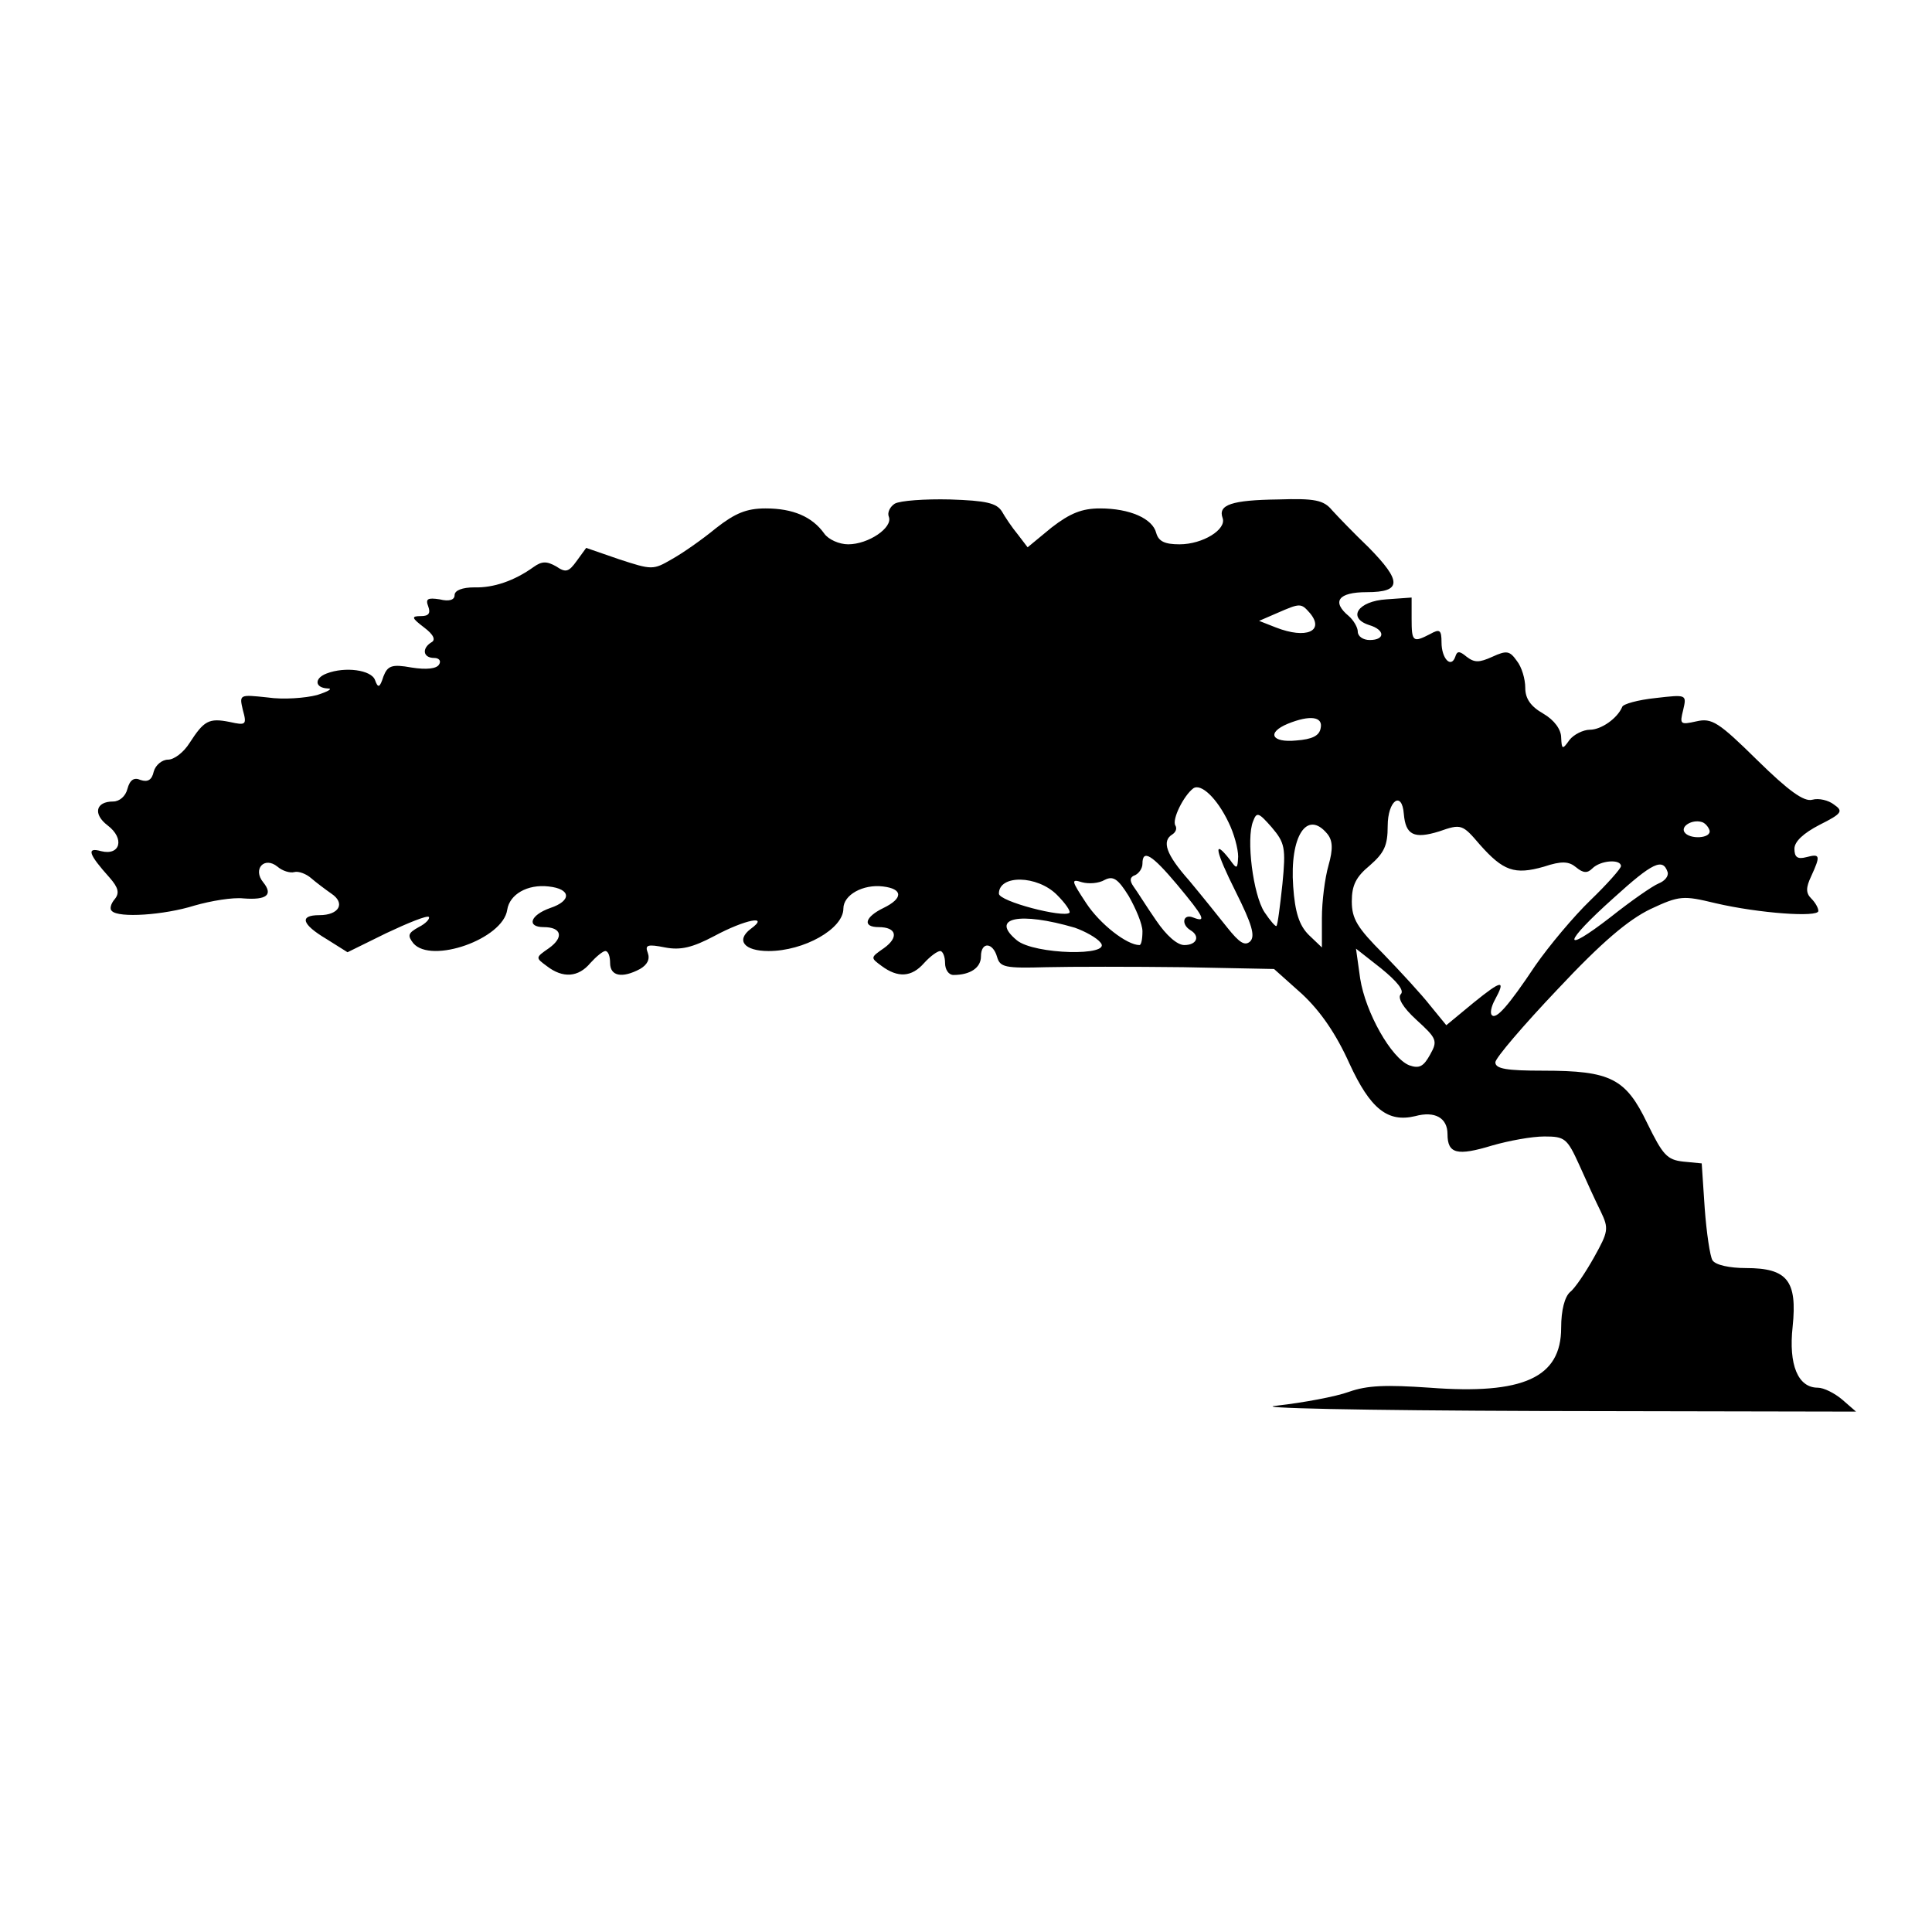
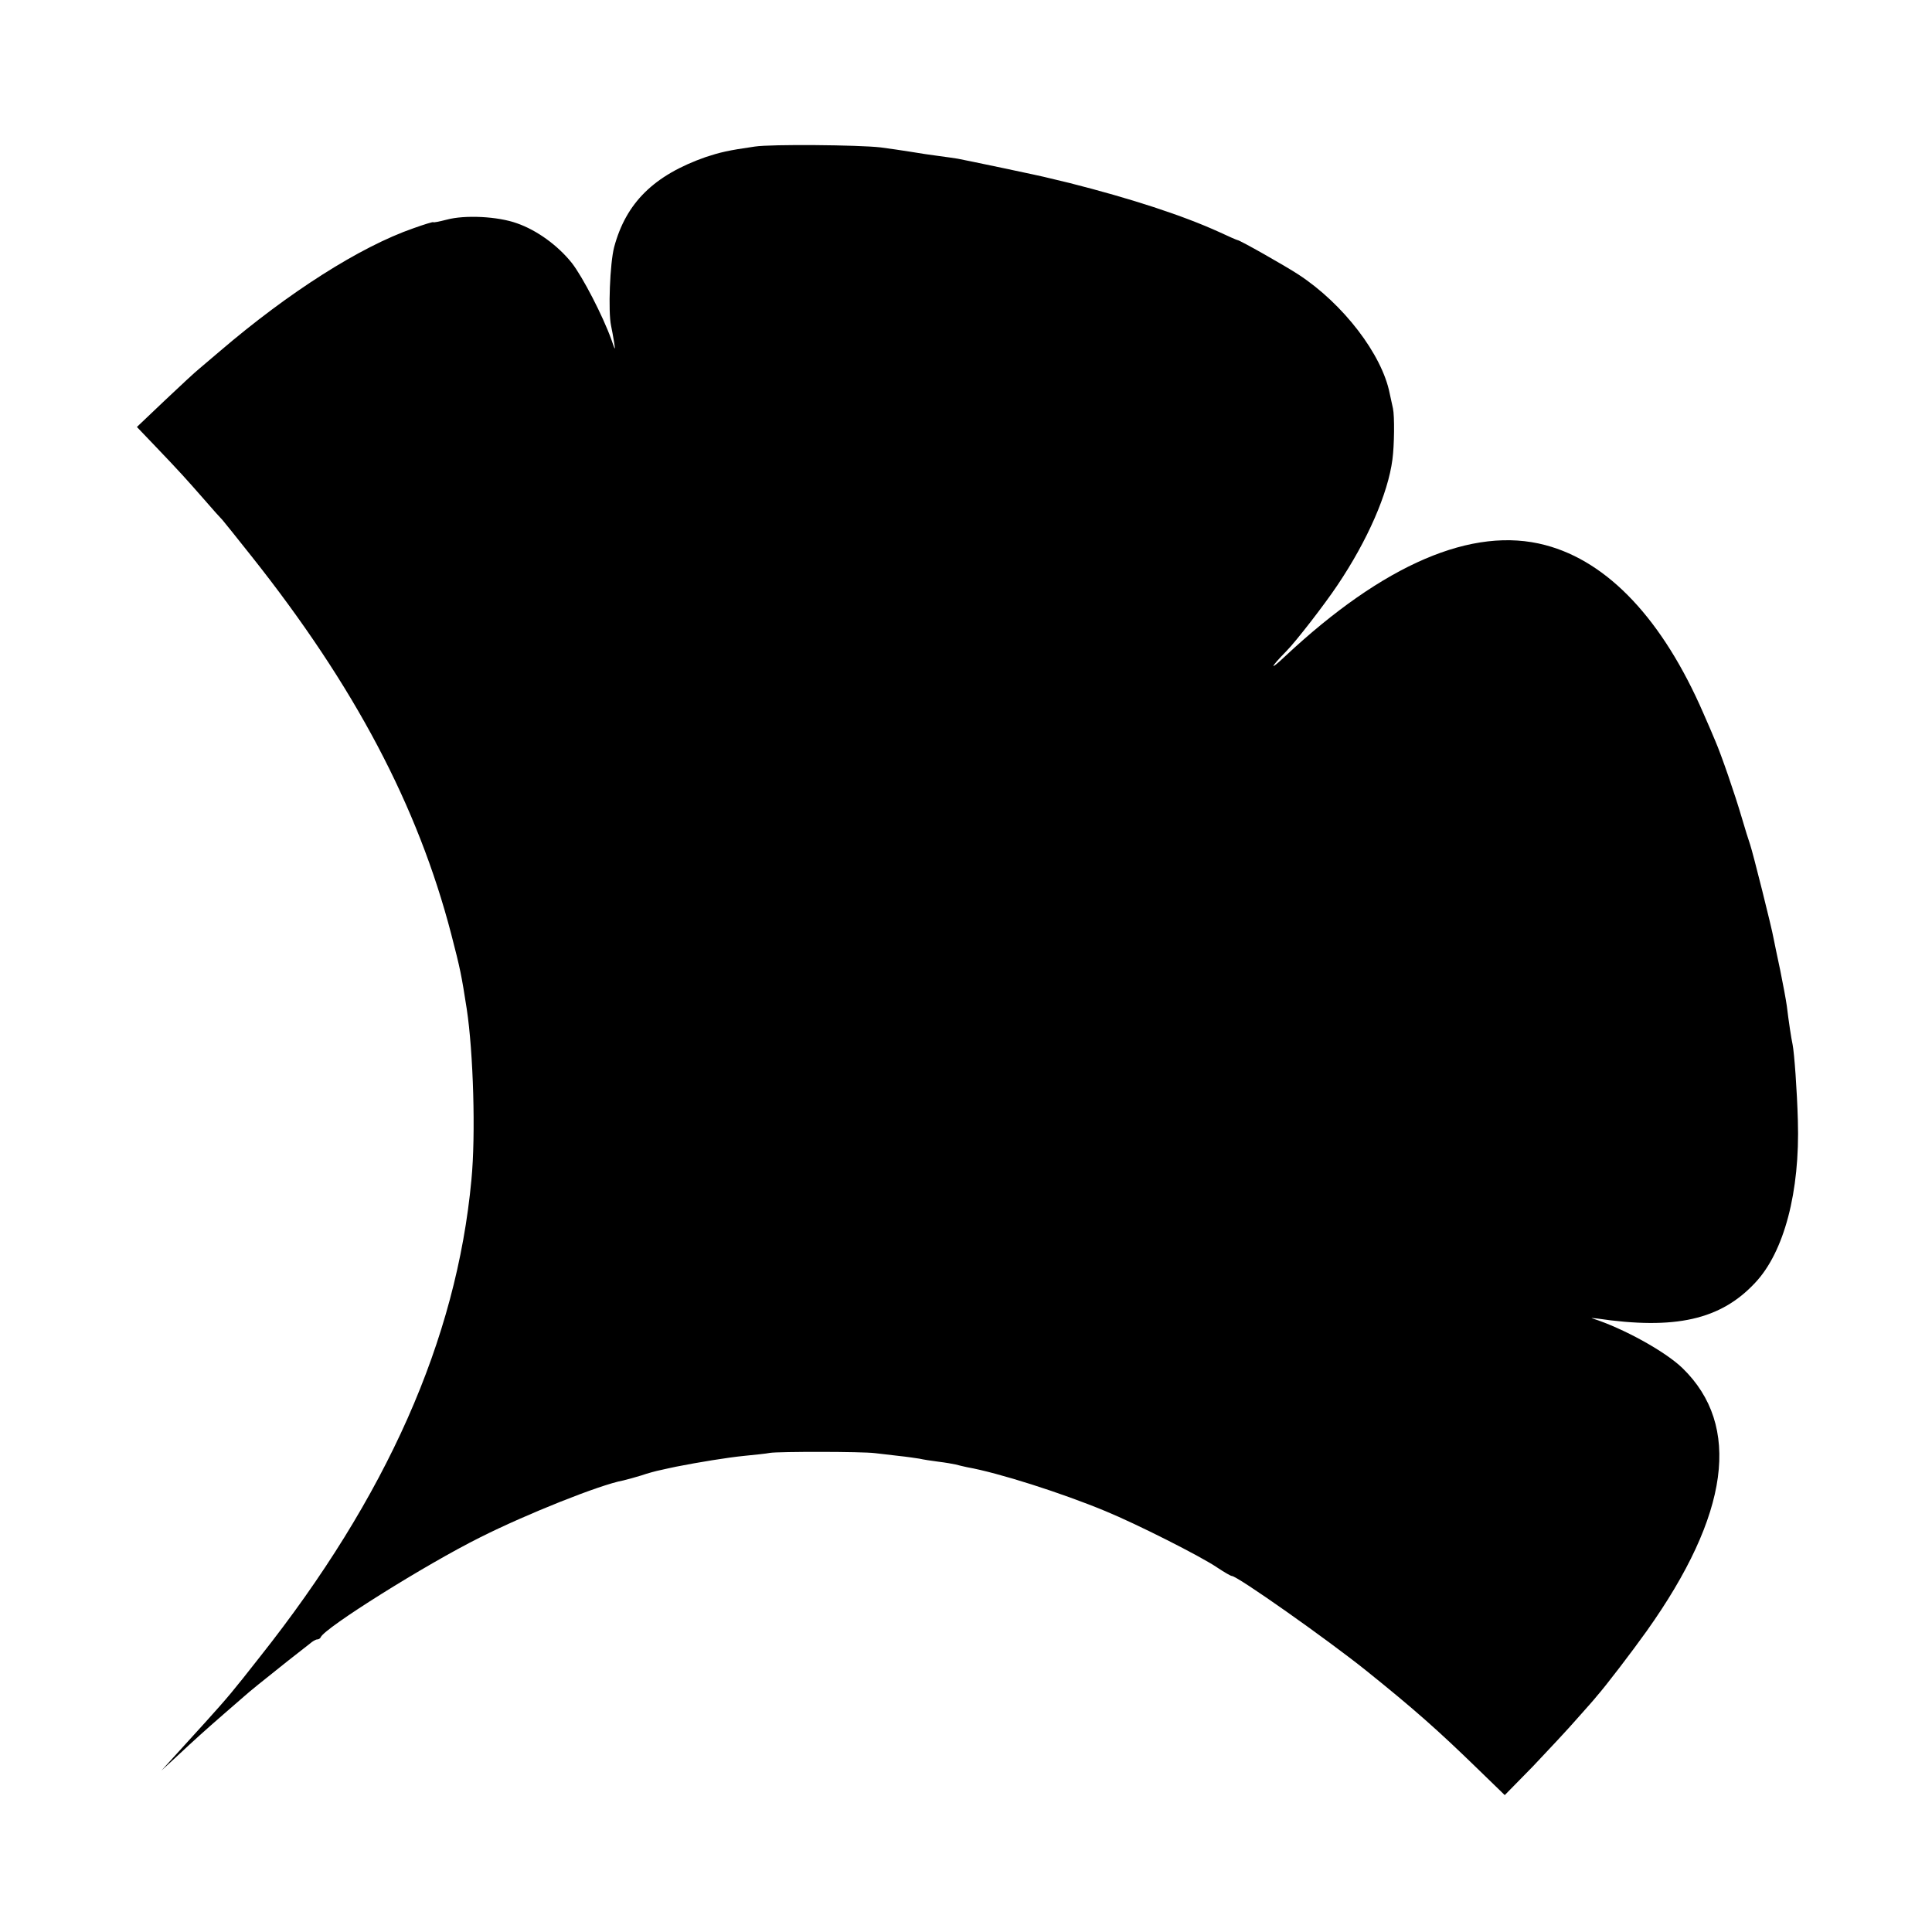
- <svg xmlns="http://www.w3.org/2000/svg" version="1.0" width="323pt" height="323pt" viewBox="0 0 323 323" preserveAspectRatio="xMidYMid meet">
-   <g transform="translate(0,323) scale(0.1,-0.1)" fill="#000000" stroke="none">
-     <path d="M1496 2388 c-8 -5 -13 -15 -10 -22 7 -18 -34 -46 -68 -46 -15 0 -33 8 -40 18 -20 28 -52 42 -98 42 -32 0 -51 -8 -83 -33 -23 -19 -56 -42 -74 -52 -31 -18 -33 -18 -88 0 l-55 19 -16 -22 c-13 -18 -18 -20 -34 -9 -16 9 -24 9 -38 -1 -32 -23 -67 -35 -99 -34 -20 0 -33 -5 -33 -13 0 -8 -9 -11 -25 -7 -20 3 -24 1 -19 -12 4 -11 1 -16 -12 -16 -17 0 -16 -3 5 -19 16 -12 20 -21 12 -25 -16 -10 -14 -26 5 -26 8 0 12 -5 8 -11 -4 -7 -21 -9 -46 -5 -33 6 -40 3 -47 -15 -6 -19 -9 -20 -14 -6 -6 17 -50 23 -81 11 -21 -8 -20 -24 2 -25 9 0 1 -5 -18 -11 -19 -5 -56 -8 -83 -4 -47 5 -47 5 -41 -21 7 -25 5 -26 -22 -20 -35 7 -43 2 -67 -35 -10 -16 -26 -28 -36 -28 -10 0 -21 -9 -24 -20 -3 -14 -10 -18 -22 -14 -11 5 -18 0 -22 -15 -3 -12 -13 -21 -24 -21 -29 0 -34 -21 -9 -40 29 -22 21 -51 -11 -43 -25 7 -21 -5 14 -44 15 -17 17 -26 9 -36 -7 -8 -9 -17 -5 -20 11 -12 87 -7 138 9 28 8 64 14 82 12 39 -3 50 6 33 27 -18 22 2 44 24 26 8 -7 21 -11 28 -9 7 2 20 -3 28 -10 8 -7 24 -19 34 -26 24 -16 13 -36 -20 -36 -34 0 -30 -15 12 -40 l35 -22 65 32 c36 17 68 30 71 27 2 -3 -5 -11 -17 -17 -18 -10 -19 -14 -9 -27 30 -35 150 7 157 56 4 26 34 43 69 39 38 -4 39 -24 3 -36 -34 -12 -40 -32 -11 -32 30 0 34 -17 9 -35 -23 -16 -23 -16 -4 -30 27 -21 53 -19 73 5 10 11 21 20 25 20 5 0 8 -9 8 -20 0 -22 20 -26 50 -10 12 7 17 16 13 27 -5 13 -1 15 29 9 26 -5 46 0 82 19 52 28 94 36 61 12 -25 -19 -11 -37 30 -37 59 0 125 37 125 71 0 23 33 41 66 37 34 -4 34 -20 1 -36 -31 -15 -36 -32 -8 -32 30 0 34 -17 9 -35 -23 -16 -23 -16 -4 -30 27 -20 50 -19 71 5 10 11 22 20 27 20 4 0 8 -9 8 -20 0 -11 6 -20 14 -20 28 0 46 12 46 31 0 25 20 24 27 -1 5 -17 13 -19 82 -17 42 1 145 1 229 0 l152 -3 47 -42 c31 -29 57 -67 79 -116 35 -76 64 -99 110 -88 33 9 54 -3 54 -30 0 -33 16 -37 75 -19 28 8 66 15 87 15 34 0 38 -3 58 -47 12 -27 28 -62 36 -78 14 -29 13 -34 -11 -77 -14 -25 -32 -52 -40 -58 -9 -8 -15 -30 -15 -60 0 -83 -63 -112 -220 -100 -73 5 -104 4 -135 -7 -22 -8 -76 -18 -120 -23 -47 -4 134 -8 444 -9 l524 -1 -23 20 c-13 11 -31 20 -41 20 -33 0 -49 38 -42 102 8 77 -9 98 -78 98 -27 0 -51 5 -56 13 -4 6 -10 46 -13 87 l-5 75 -31 3 c-27 3 -34 11 -60 64 -36 75 -61 88 -174 88 -61 0 -80 3 -80 14 0 7 47 62 104 122 74 79 118 116 155 134 49 23 55 23 109 10 73 -17 172 -24 172 -13 0 5 -5 14 -12 21 -9 9 -9 18 0 37 16 35 15 38 -8 32 -15 -4 -20 0 -20 14 0 12 15 26 42 40 38 19 40 23 24 34 -9 7 -25 11 -36 8 -14 -4 -40 15 -92 66 -65 64 -76 71 -102 65 -27 -6 -28 -5 -22 19 6 26 6 26 -46 20 -29 -3 -55 -10 -56 -15 -8 -19 -35 -38 -54 -38 -11 0 -27 -8 -34 -17 -12 -17 -13 -16 -14 4 0 13 -11 29 -30 40 -21 12 -30 25 -30 43 0 15 -6 35 -14 45 -12 17 -17 18 -41 7 -22 -10 -30 -10 -43 0 -12 10 -16 10 -19 0 -7 -20 -23 -3 -23 24 0 21 -3 23 -19 14 -29 -15 -31 -13 -31 26 l0 35 -42 -3 c-48 -3 -66 -31 -29 -43 27 -8 27 -25 1 -25 -11 0 -20 6 -20 14 0 7 -7 19 -15 26 -29 24 -18 40 30 40 59 0 59 18 3 75 -24 23 -51 51 -61 62 -14 17 -29 20 -90 18 -78 -1 -101 -9 -93 -31 7 -19 -33 -44 -72 -44 -25 0 -35 5 -39 19 -6 24 -44 41 -94 41 -30 0 -50 -8 -81 -32 l-40 -33 -16 21 c-10 12 -22 30 -27 39 -9 14 -26 18 -87 20 -42 1 -83 -2 -92 -7z m694 -183 c25 -30 -6 -44 -57 -24 l-28 11 30 13 c39 17 40 17 55 0z m18 -192 c-2 -13 -14 -19 -41 -21 -41 -4 -50 13 -14 28 37 15 59 12 55 -7z m-154 -158 c9 -18 16 -44 16 -57 -1 -21 -2 -22 -14 -5 -29 37 -24 14 10 -54 27 -54 33 -74 24 -83 -9 -8 -18 -2 -38 23 -15 19 -44 55 -64 79 -39 44 -46 66 -28 77 6 4 8 10 5 15 -6 10 14 50 30 62 13 9 40 -17 59 -57z m293 14 c3 -35 17 -42 59 -29 37 13 39 12 68 -22 39 -44 58 -51 107 -37 30 10 42 9 54 -1 12 -10 19 -10 27 -2 14 14 48 16 48 4 0 -4 -23 -30 -51 -57 -28 -27 -69 -76 -92 -109 -46 -69 -66 -91 -73 -83 -3 3 -1 14 5 25 19 35 12 34 -35 -4 l-46 -38 -27 33 c-14 18 -50 57 -78 86 -44 44 -53 59 -53 88 0 27 7 41 30 60 24 21 30 33 30 66 0 43 24 60 27 20z m-203 -117 c-4 -37 -8 -69 -10 -70 -1 -2 -10 8 -20 23 -19 29 -31 123 -19 152 6 16 9 15 31 -10 22 -26 24 -34 18 -95z m714 90 c4 -14 -34 -16 -42 -3 -6 10 13 21 28 17 6 -1 12 -8 14 -14z m-639 -6 c9 -11 10 -25 2 -53 -6 -21 -11 -60 -11 -88 l0 -49 -22 21 c-16 16 -23 38 -26 81 -6 84 23 129 57 88z m-251 -85 c45 -54 50 -64 27 -55 -17 7 -21 -11 -5 -21 17 -10 11 -25 -10 -25 -12 0 -30 16 -47 41 -16 23 -32 49 -38 57 -7 10 -6 16 3 19 6 3 12 11 12 19 0 25 16 15 58 -35z m820 21 c2 -7 -5 -15 -15 -19 -10 -4 -46 -29 -80 -56 -84 -65 -80 -44 5 32 65 59 82 67 90 43z m-878 -99 c0 -13 -2 -23 -5 -23 -21 0 -66 35 -89 70 -25 38 -26 41 -7 35 11 -3 28 -2 38 4 14 7 22 2 40 -27 12 -21 23 -47 23 -59z m-143 61 c14 -14 23 -27 21 -30 -10 -9 -118 19 -118 32 0 32 64 31 97 -2z m30 -55 c17 -6 37 -17 43 -25 20 -23 -111 -20 -140 4 -46 38 5 48 97 21z m545 -111 c-6 -6 3 -22 26 -43 34 -31 36 -35 23 -58 -11 -20 -18 -24 -35 -18 -30 12 -73 88 -82 145 l-7 50 42 -33 c27 -22 39 -37 33 -43z" />
+ <svg xmlns="http://www.w3.org/2000/svg" version="1.0" width="700pt" height="700pt" viewBox="0 0 700 700" preserveAspectRatio="xMidYMid meet">
+   <g transform="translate(0,700) scale(0.1,-0.1)" fill="#000000" stroke="none">
+     <path d="M2735 6469 c-98 -14 -126 -21 -178 -38 -188 -66 -289 -166 -332 -327 -15 -58 -22 -232 -11 -284 3 -14 8 -41 11 -60 5 -32 4 -31 -10 10 -31 86 -104 227 -143 277 -51 64 -127 119 -199 144 -69 25 -189 31 -255 13 -27 -7 -48 -11 -48 -9 0 2 -33 -8 -72 -22 -193 -67 -452 -232 -702 -446 -27 -23 -60 -51 -73 -62 -14 -11 -70 -63 -126 -116 l-101 -96 66 -69 c90 -94 114 -121 178 -194 30 -35 60 -68 66 -74 5 -6 53 -65 105 -131 374 -471 603 -905 724 -1370 33 -127 37 -148 56 -270 24 -157 33 -457 17 -620 -54 -579 -307 -1149 -767 -1729 -98 -125 -114 -144 -196 -235 -54 -59 -60 -66 -120 -132 l-40 -44 50 46 c76 71 104 96 175 158 36 31 70 61 76 66 14 13 72 60 154 125 36 28 73 57 83 65 9 8 21 15 26 15 5 0 11 3 13 8 14 34 381 264 578 362 167 84 435 191 518 206 13 3 42 11 65 18 23 8 56 17 72 20 17 4 41 9 55 12 81 16 185 33 245 39 39 4 81 8 95 11 32 5 334 5 380 -1 19 -2 58 -7 86 -10 29 -3 62 -8 75 -10 13 -3 44 -8 69 -11 25 -3 53 -8 62 -10 10 -3 29 -7 42 -10 113 -20 342 -93 501 -159 112 -46 346 -164 406 -205 24 -16 48 -30 52 -30 20 0 346 -230 487 -343 173 -139 259 -215 403 -355 l99 -96 102 104 c55 58 128 136 161 174 33 37 65 73 70 80 32 36 129 163 181 236 301 423 344 745 130 953 -63 61 -216 145 -326 180 -8 2 -1 2 15 0 284 -42 449 -5 574 129 105 111 163 330 155 588 -3 110 -13 245 -19 275 -5 23 -14 82 -21 140 -3 22 -14 81 -24 130 -11 50 -21 101 -24 115 -6 36 -75 311 -85 340 -5 14 -19 59 -31 100 -24 82 -74 227 -95 275 -7 17 -26 62 -43 100 -147 339 -345 550 -573 610 -263 70 -586 -69 -944 -404 -57 -54 -54 -41 5 19 35 35 140 171 186 240 109 162 183 332 199 455 7 51 8 158 2 185 -2 8 -7 33 -12 55 -28 141 -168 324 -330 430 -47 31 -213 125 -221 125 -2 0 -32 13 -66 29 -134 61 -322 122 -543 178 -33 8 -67 16 -75 18 -25 7 -303 65 -330 70 -14 2 -45 7 -70 10 -25 3 -70 10 -100 15 -30 5 -80 12 -110 16 -79 9 -396 12 -455 3z" />
  </g>
</svg>
